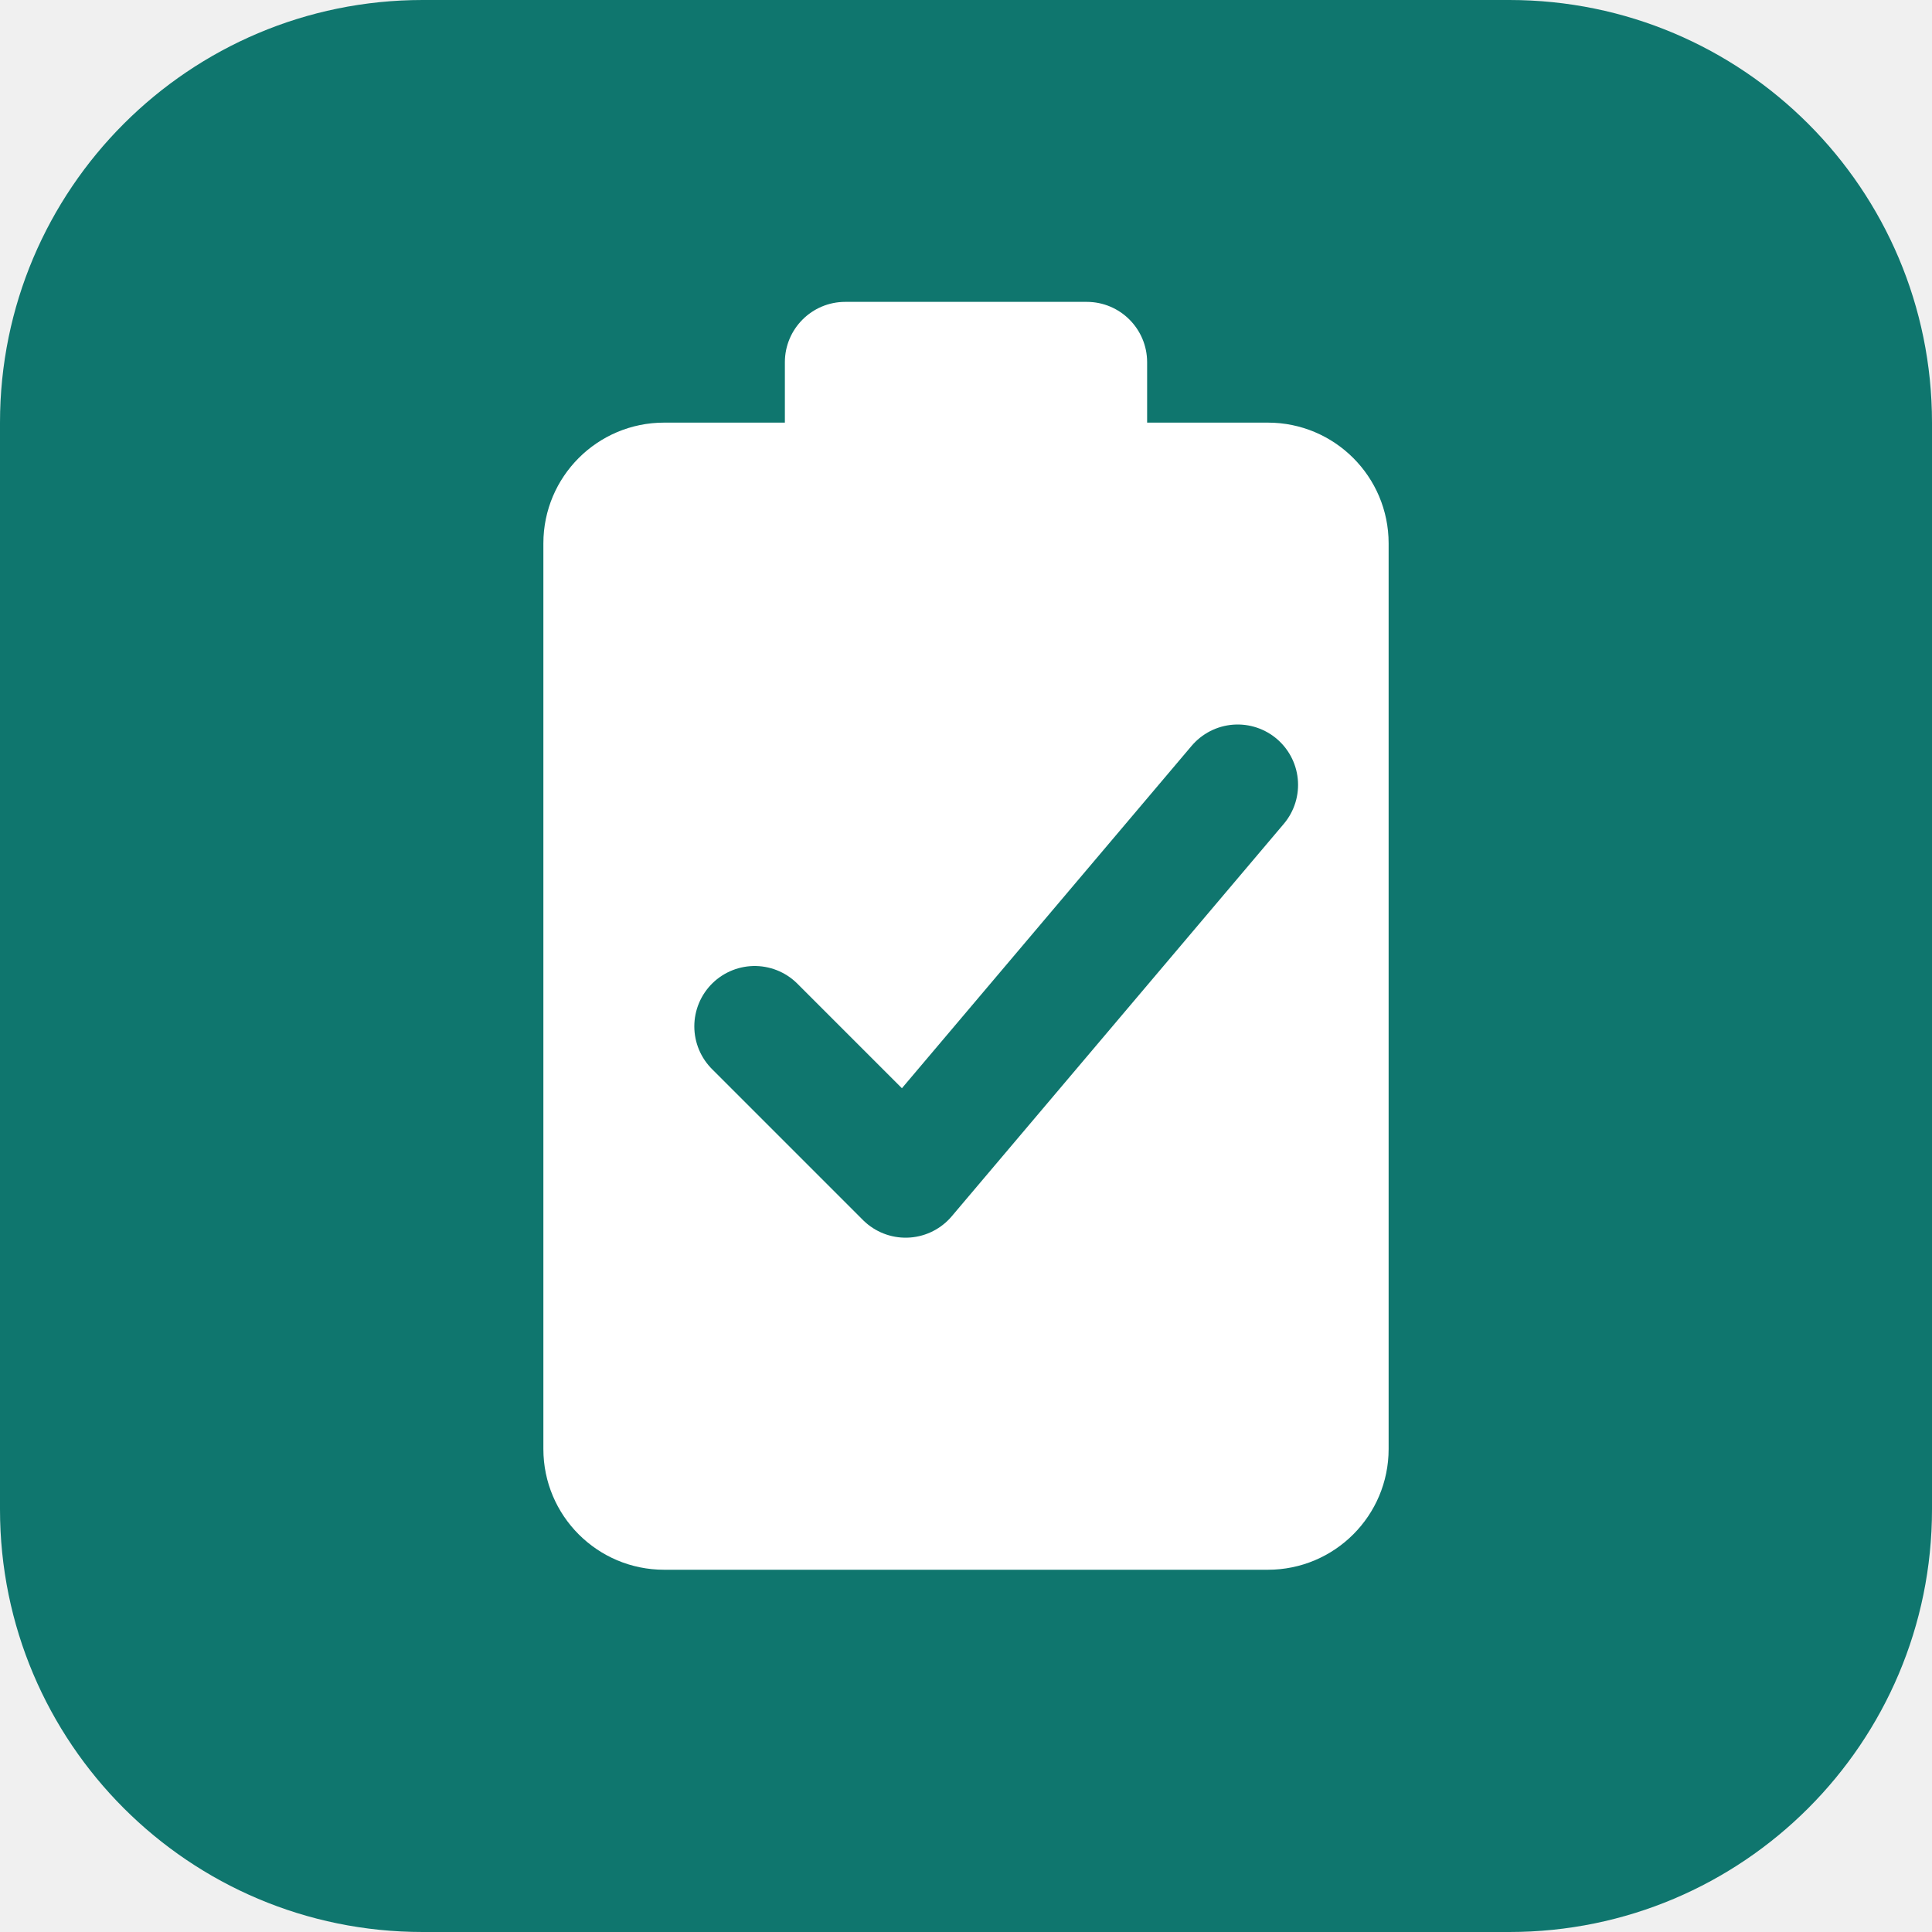
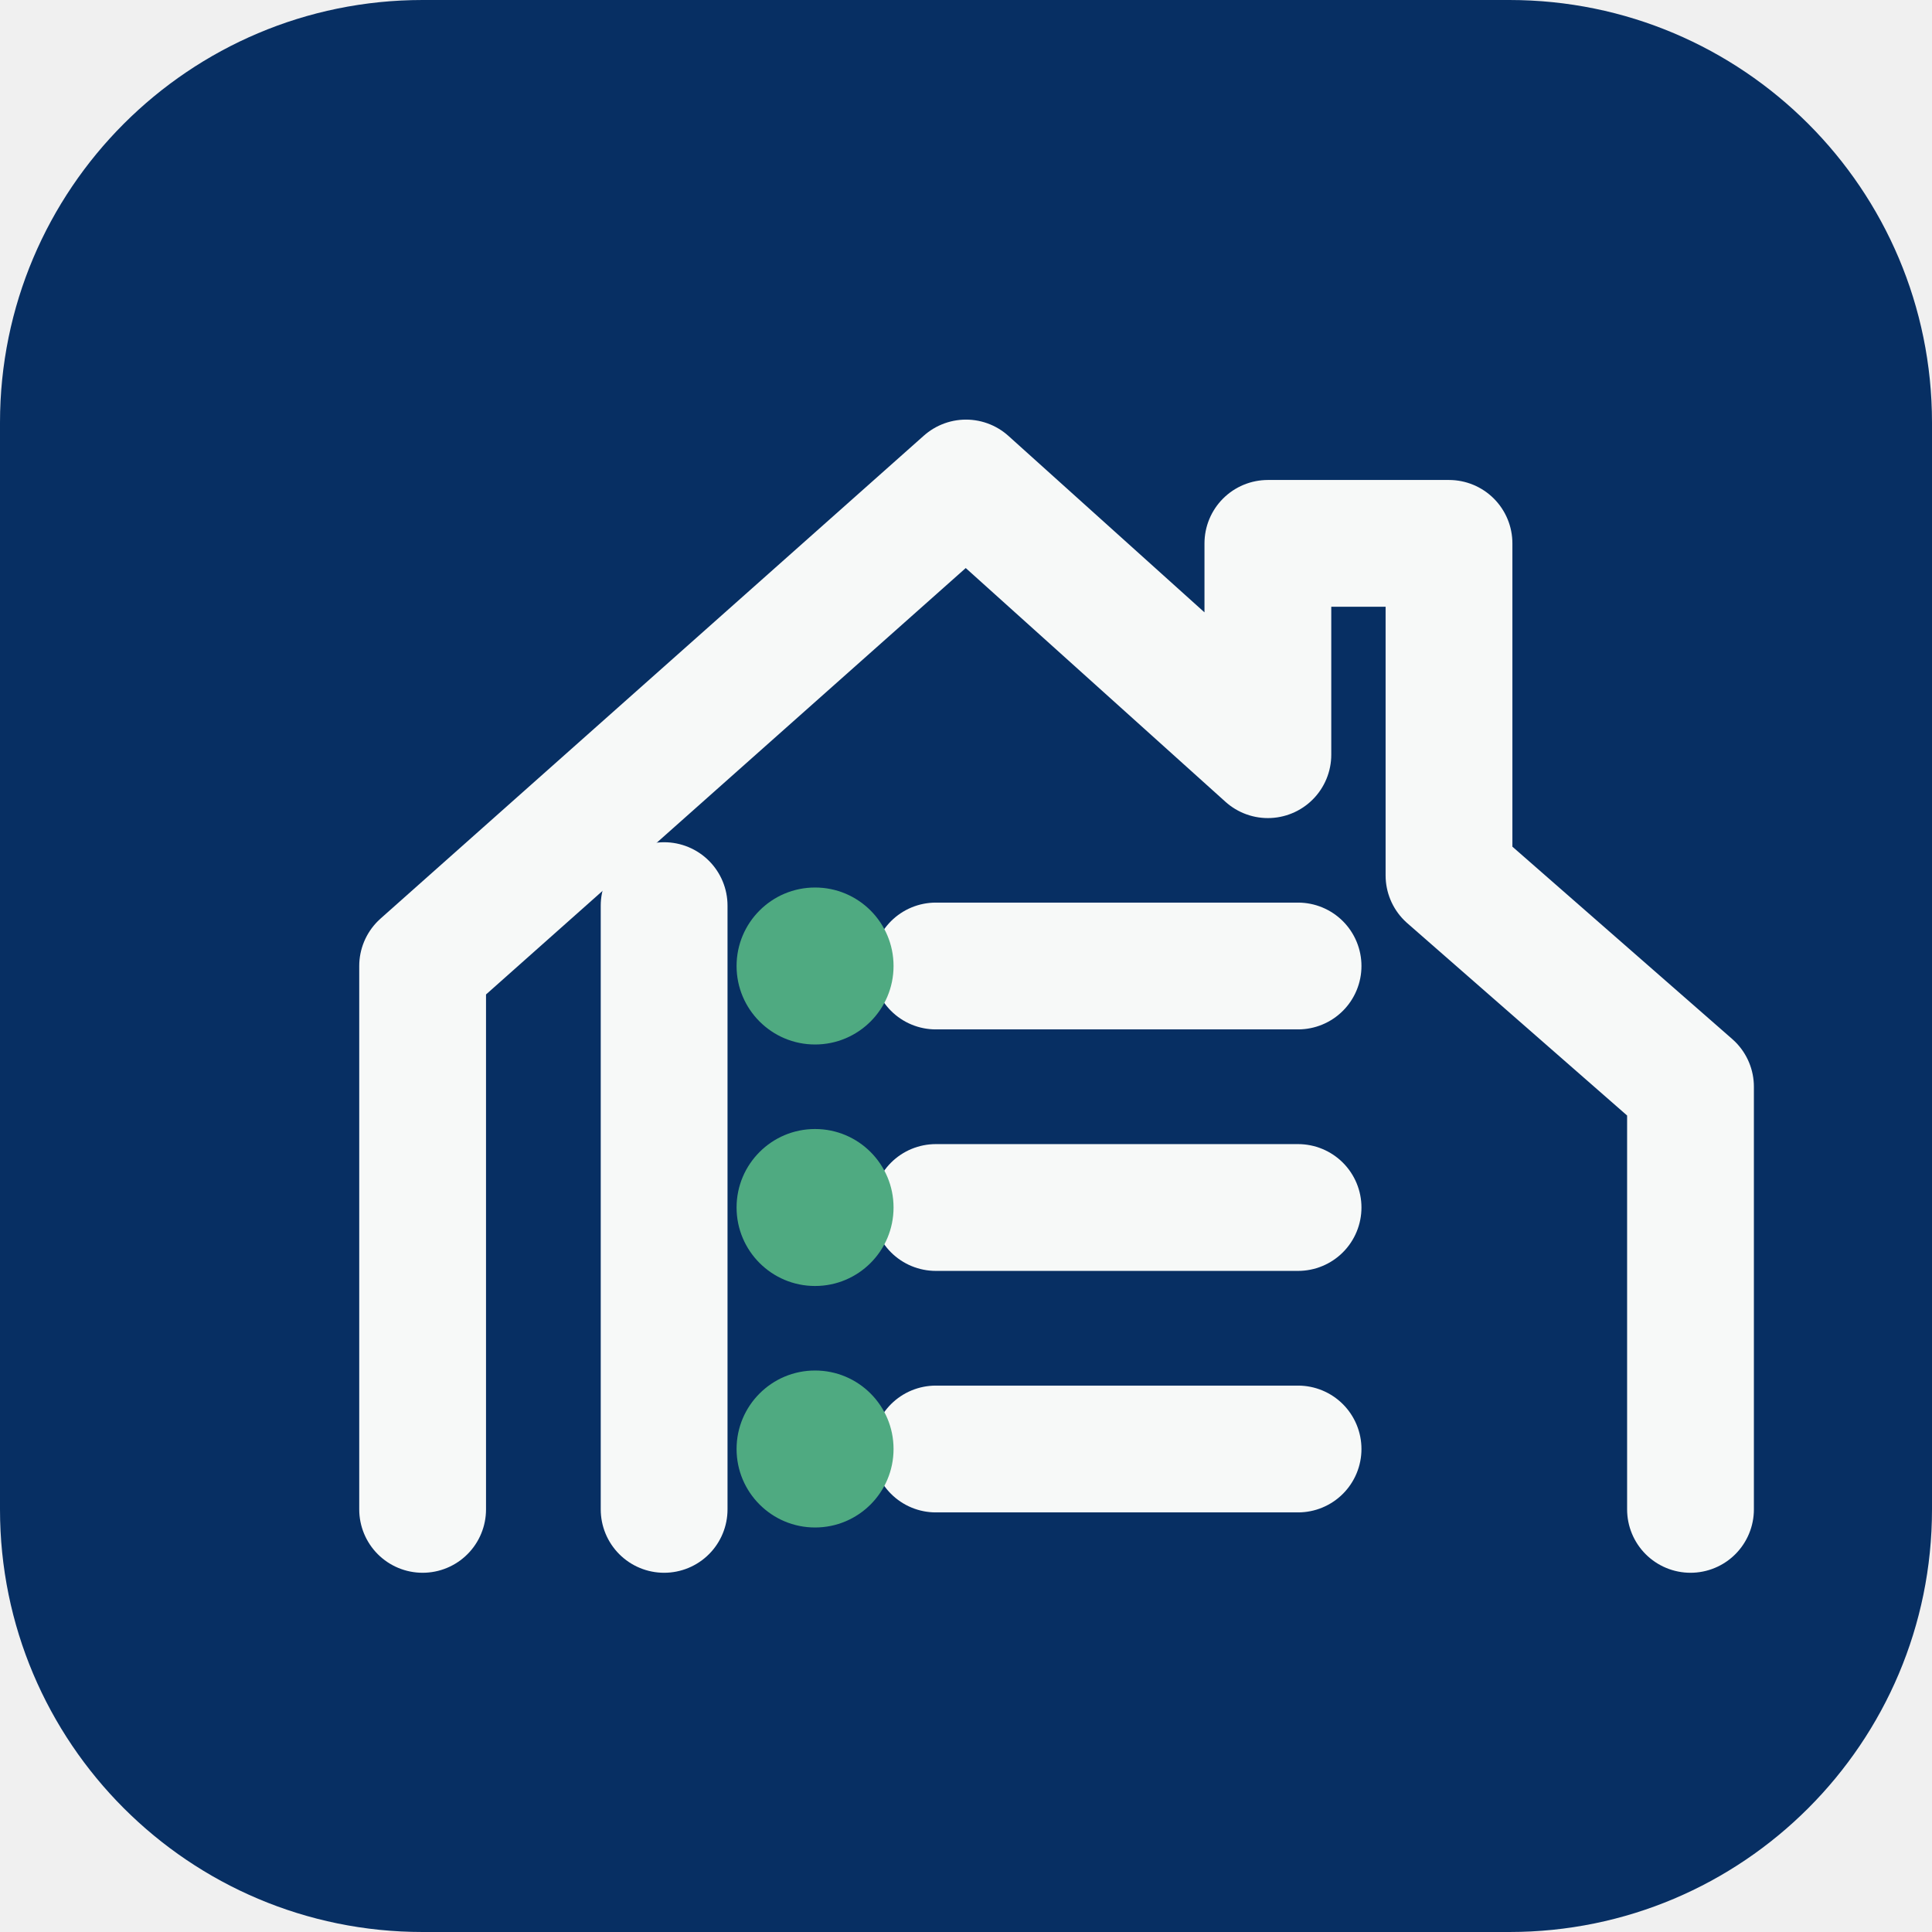
<svg xmlns="http://www.w3.org/2000/svg" viewBox="0 0 64 64">
-   <rect width="64" height="64" rx="14" fill="#0f766e" />
-   <rect x="18" y="14" width="28" height="38" rx="4" fill="#fff" />
-   <rect x="26" y="10" width="12" height="8" rx="2" fill="#fff" />
-   <path d="M25 34l5 5 11-13" fill="none" stroke="#0f766e" stroke-width="4" stroke-linecap="round" stroke-linejoin="round" />
+   <rect width="64" height="64" rx="14" fill="#072F63" />
+   <g fill="none" stroke="#f7f9f8" stroke-width="4.2" stroke-linecap="round" stroke-linejoin="round">
+     <path d="M14 50V32L32 16l10 9V18h6v11l8 7v14" />
+     <path d="M22 30v20" />
+     <path d="M31 32h12M31 40h12M31 48h12" />
+   </g>
+   <g fill="#4faa81">
+     <circle cx="27" cy="32" r="2.6" />
+     <circle cx="27" cy="40" r="2.6" />
+     <circle cx="27" cy="48" r="2.6" />
+   </g>
</svg>
